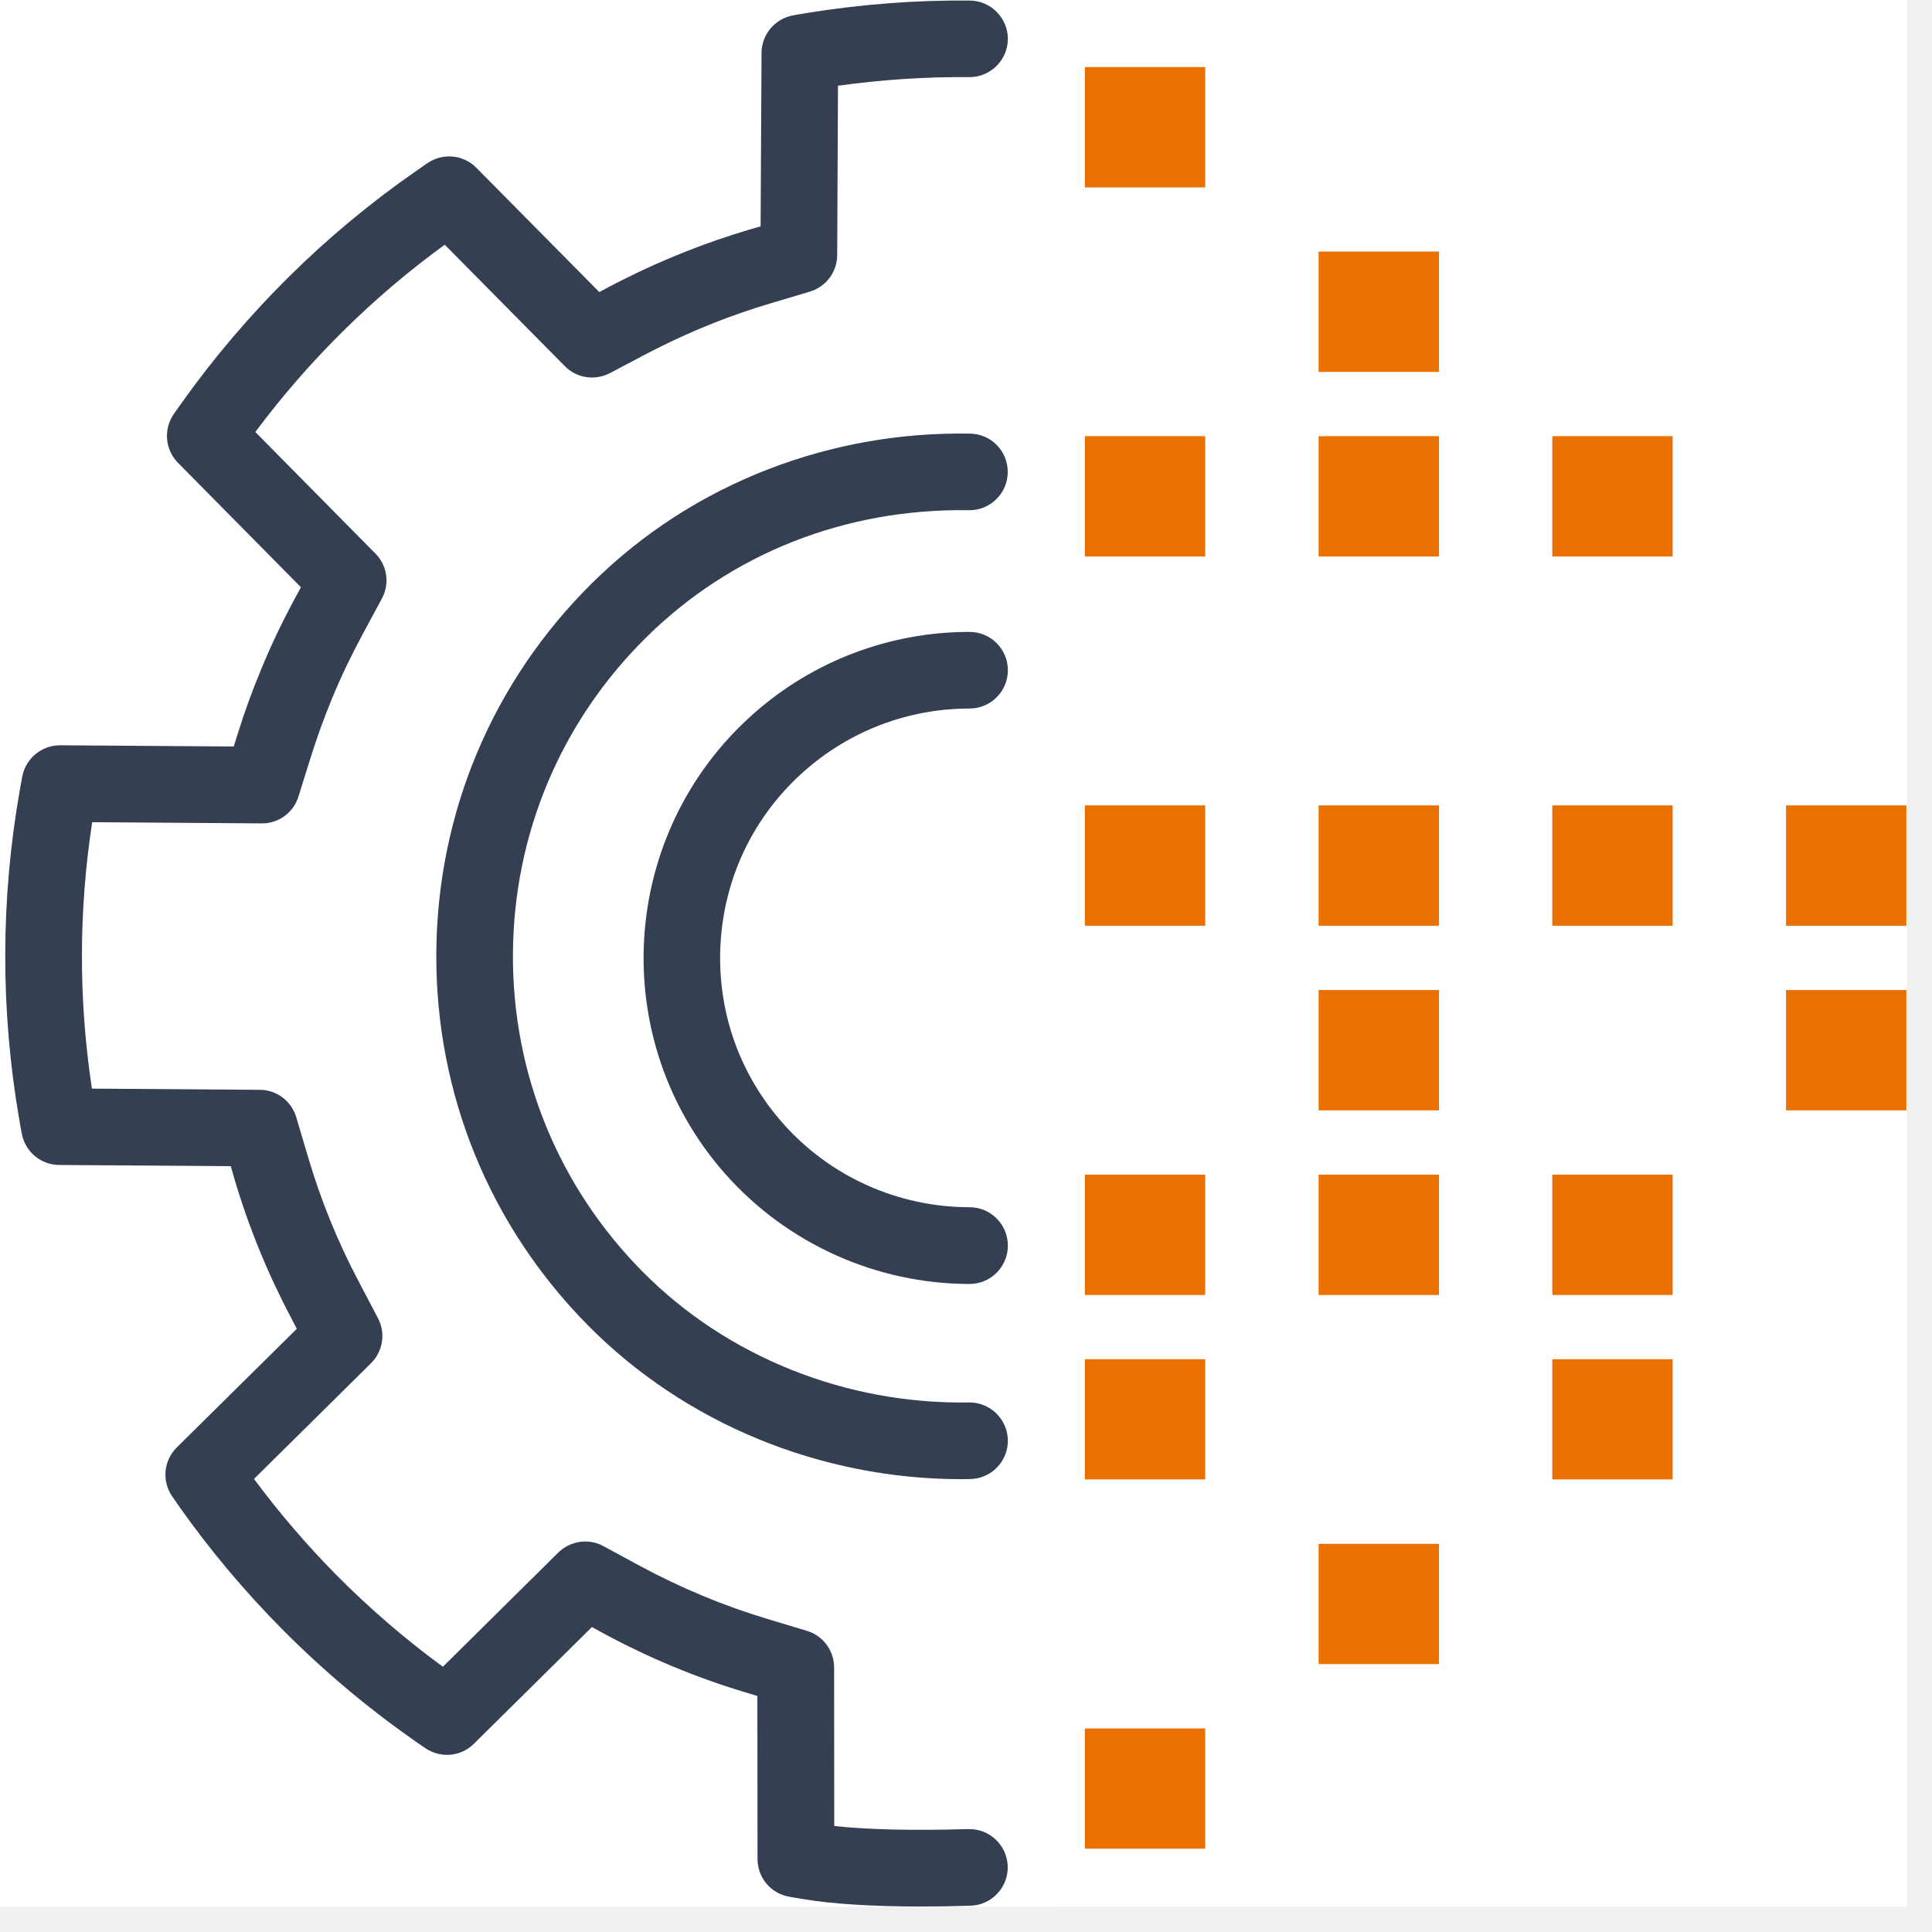
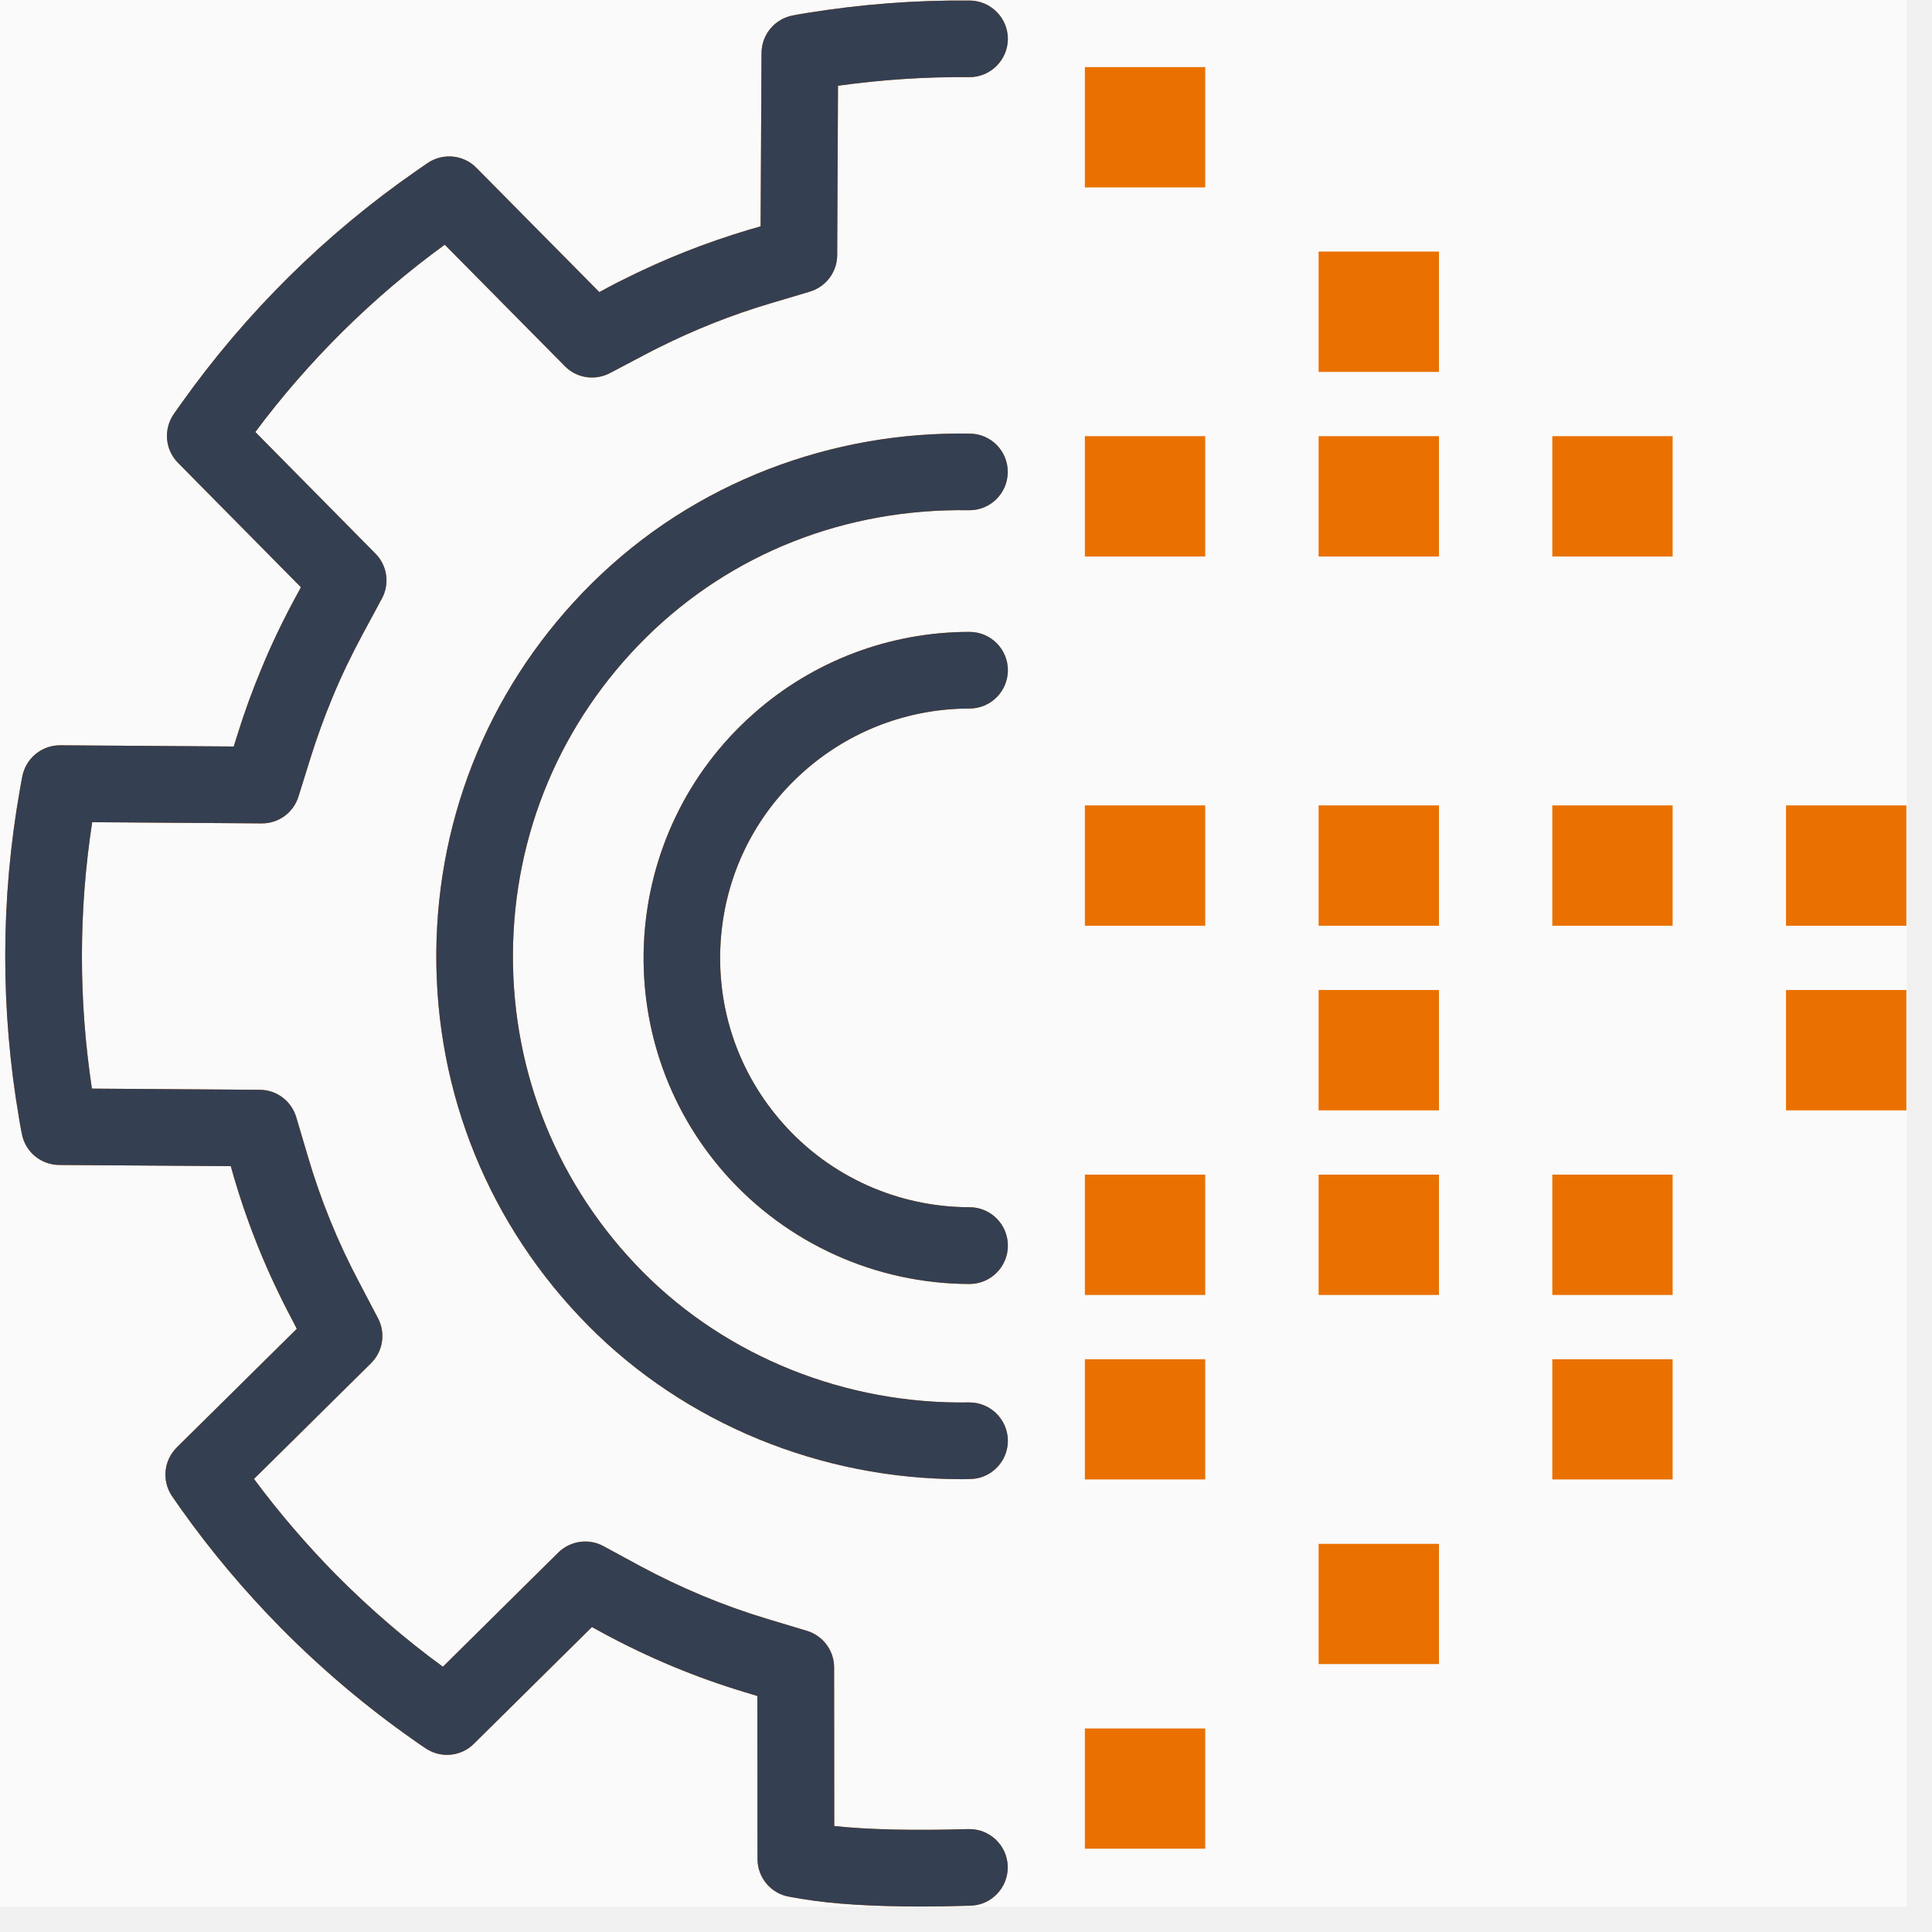
<svg xmlns="http://www.w3.org/2000/svg" width="75" zoomAndPan="magnify" viewBox="0 0 56.25 56.25" height="75" preserveAspectRatio="xMidYMid meet" version="1.0">
  <defs>
-     <clipPath id="376bb0c938">
+     <clipPath id="64f4c0c309">
      <path d="M 0 0 L 55.512 0 L 55.512 55.512 L 0 55.512 Z M 0 0 " clip-rule="nonzero" />
    </clipPath>
-     <clipPath id="1b2dcd367f">
+     <clipPath id="a8281e7ecb">
      <path d="M 0 0 L 30 0 L 30 55.512 L 0 55.512 Z M 0 0 " clip-rule="nonzero" />
    </clipPath>
-     <clipPath id="11be47358a">
+     <clipPath id="575153e2b5">
      <path d="M 52 23 L 55.512 23 L 55.512 27 L 52 27 Z M 52 23 " clip-rule="nonzero" />
    </clipPath>
-     <clipPath id="028acf21c3">
+     <clipPath id="f2553123a9">
      <path d="M 52 28 L 55.512 28 L 55.512 33 L 52 33 Z M 52 28 " clip-rule="nonzero" />
    </clipPath>
-     <clipPath id="6078f1fb26">
-       <path d="M 0 0 L 30.715 0 L 30.715 55.512 L 0 55.512 Z M 0 0 " clip-rule="nonzero" />
-     </clipPath>
-     <clipPath id="cbe5e124a7">
+     <clipPath id="810e6e0f9f">
      <path d="M 0 0 L 30 0 L 30 55.512 L 0 55.512 Z M 0 0 " clip-rule="nonzero" />
    </clipPath>
  </defs>
-   <g clip-path="url(#376bb0c938)">
+   <g clip-path="url(#64f4c0c309)">
    <path fill="#ffffff" d="M 0 0 L 55.512 0 L 55.512 55.512 L 0 55.512 Z M 0 0 " fill-opacity="1" fill-rule="nonzero" />
    <path fill="#ffffff" d="M 0 0 L 55.512 0 L 55.512 55.512 L 0 55.512 Z M 0 0 " fill-opacity="1" fill-rule="nonzero" />
+     <path fill="#fafafa" d="M 0 0 L 55.512 0 L 55.512 55.512 L 0 55.512 Z M 0 0 " fill-opacity="1" fill-rule="nonzero" />
  </g>
  <path fill="#ea7100" d="M 28.227 40.832 C 28.219 40.832 28.211 40.832 28.207 40.832 C 24.629 40.891 21.168 39.504 18.715 37.031 C 16.258 34.551 14.914 31.262 14.934 27.773 C 14.953 24.281 16.332 21.012 18.812 18.559 C 21.293 16.109 24.625 14.797 28.207 14.855 C 28.211 14.855 28.219 14.855 28.227 14.855 C 28.832 14.855 29.332 14.367 29.34 13.758 C 29.352 13.141 28.859 12.633 28.242 12.625 C 26.223 12.59 24.25 12.938 22.383 13.656 C 20.441 14.406 18.715 15.52 17.246 16.969 C 14.34 19.84 12.727 23.672 12.703 27.758 C 12.68 31.844 14.254 35.695 17.129 38.598 C 19.949 41.445 23.895 43.066 27.992 43.066 C 28.074 43.066 28.16 43.066 28.246 43.062 C 28.859 43.055 29.352 42.547 29.344 41.93 C 29.332 41.32 28.832 40.832 28.227 40.832 Z M 28.227 40.832 " fill-opacity="1" fill-rule="nonzero" />
-   <g clip-path="url(#1b2dcd367f)">
+   <g clip-path="url(#a8281e7ecb)">
    <path fill="#ea7100" d="M 28.195 53.254 C 26.59 53.301 25.254 53.27 24.289 53.164 L 24.285 48.547 C 24.285 48.055 23.961 47.621 23.488 47.48 L 22.348 47.137 C 21.07 46.754 19.816 46.23 18.621 45.586 L 17.57 45.016 C 17.141 44.781 16.605 44.859 16.254 45.203 L 12.895 48.527 C 11.793 47.723 10.75 46.82 9.785 45.848 C 8.93 44.98 8.125 44.043 7.395 43.059 L 10.801 39.691 C 11.152 39.344 11.234 38.812 11.004 38.379 L 10.449 37.32 C 9.836 36.164 9.336 34.938 8.965 33.672 L 8.625 32.527 C 8.484 32.055 8.055 31.73 7.562 31.73 L 2.676 31.695 C 2.285 29.113 2.289 26.512 2.684 23.938 L 7.617 23.973 C 7.621 23.973 7.625 23.973 7.629 23.973 C 8.117 23.973 8.547 23.656 8.691 23.188 L 9.047 22.047 C 9.227 21.473 9.434 20.902 9.664 20.344 C 9.922 19.715 10.223 19.09 10.551 18.48 L 11.117 17.43 C 11.352 17 11.277 16.465 10.93 16.117 L 7.434 12.578 C 8.207 11.539 9.066 10.555 9.984 9.645 C 10.906 8.734 11.898 7.887 12.949 7.125 L 16.445 10.66 C 16.789 11.012 17.32 11.09 17.758 10.863 L 18.816 10.305 C 18.934 10.242 19.051 10.184 19.16 10.129 C 20.211 9.602 21.312 9.164 22.434 8.832 L 23.574 8.492 C 24.047 8.352 24.371 7.922 24.375 7.43 L 24.398 2.496 C 25.664 2.32 26.945 2.234 28.215 2.246 C 28.219 2.246 28.223 2.246 28.227 2.246 C 28.836 2.246 29.336 1.754 29.344 1.141 C 29.348 0.527 28.852 0.023 28.238 0.016 C 26.652 0 25.055 0.125 23.488 0.379 C 23.352 0.398 23.215 0.426 23.086 0.449 C 22.559 0.547 22.176 1.004 22.172 1.539 L 22.145 6.59 L 21.797 6.691 C 20.551 7.062 19.324 7.547 18.152 8.137 C 18.023 8.199 17.895 8.266 17.77 8.332 L 17.449 8.504 L 13.871 4.887 C 13.492 4.5 12.891 4.445 12.445 4.75 C 12.402 4.781 12.363 4.809 12.32 4.836 C 12.25 4.883 12.184 4.93 12.117 4.977 C 10.801 5.891 9.555 6.926 8.414 8.055 C 7.273 9.184 6.223 10.418 5.297 11.719 C 5.219 11.832 5.137 11.945 5.059 12.055 C 4.754 12.5 4.805 13.094 5.184 13.477 L 8.762 17.098 L 8.59 17.414 C 8.223 18.094 7.887 18.793 7.602 19.492 C 7.344 20.109 7.113 20.746 6.914 21.387 L 6.805 21.734 L 1.754 21.699 C 1.75 21.699 1.746 21.699 1.746 21.699 C 1.207 21.699 0.746 22.086 0.648 22.613 L 0.641 22.645 C 0.621 22.762 0.598 22.879 0.578 22.996 C 0.016 26.18 0.012 29.406 0.559 32.586 C 0.582 32.723 0.605 32.863 0.637 33.016 C 0.738 33.539 1.191 33.914 1.723 33.918 L 6.719 33.953 L 6.82 34.305 C 7.234 35.711 7.793 37.078 8.473 38.363 L 8.641 38.688 L 5.148 42.141 C 4.766 42.52 4.707 43.113 5.008 43.559 C 5.082 43.668 5.16 43.777 5.238 43.891 C 6.125 45.145 7.121 46.328 8.199 47.418 C 9.379 48.609 10.668 49.699 12.035 50.656 C 12.152 50.742 12.27 50.82 12.391 50.902 C 12.832 51.199 13.422 51.145 13.797 50.77 L 17.234 47.371 L 17.555 47.547 C 18.883 48.266 20.281 48.848 21.703 49.273 L 22.051 49.379 L 22.055 54.125 C 22.055 54.668 22.445 55.133 22.98 55.223 L 23.109 55.246 C 23.195 55.262 23.281 55.273 23.363 55.289 C 24.227 55.434 25.387 55.508 26.828 55.508 C 27.277 55.508 27.754 55.5 28.254 55.484 C 28.871 55.469 29.355 54.953 29.34 54.34 C 29.324 53.723 28.809 53.238 28.195 53.254 Z M 28.195 53.254 " fill-opacity="1" fill-rule="nonzero" />
  </g>
  <path fill="#ea7100" d="M 23.414 22.453 C 24.742 21.277 26.449 20.629 28.223 20.629 C 28.223 20.629 28.227 20.629 28.227 20.629 C 28.844 20.629 29.344 20.129 29.344 19.512 C 29.344 18.898 28.844 18.398 28.227 18.398 C 28.227 18.398 28.223 18.398 28.223 18.398 C 25.906 18.398 23.672 19.242 21.938 20.781 C 18.016 24.25 17.648 30.258 21.117 34.18 C 22.918 36.211 25.508 37.379 28.227 37.383 C 28.844 37.383 29.344 36.883 29.344 36.266 C 29.344 35.648 28.844 35.148 28.227 35.148 C 26.148 35.148 24.164 34.258 22.789 32.699 C 21.504 31.246 20.863 29.383 20.98 27.445 C 21.098 25.508 21.965 23.734 23.414 22.453 Z M 23.414 22.453 " fill-opacity="1" fill-rule="nonzero" />
  <path fill="#ea7100" d="M 31.586 1.953 L 35.09 1.953 L 35.09 5.457 L 31.586 5.457 Z M 31.586 1.953 " fill-opacity="1" fill-rule="nonzero" />
  <path fill="#ea7100" d="M 31.586 12.699 L 35.09 12.699 L 35.09 16.203 L 31.586 16.203 Z M 31.586 12.699 " fill-opacity="1" fill-rule="nonzero" />
  <path fill="#ea7100" d="M 31.586 23.449 L 35.09 23.449 L 35.09 26.953 L 31.586 26.953 Z M 31.586 23.449 " fill-opacity="1" fill-rule="nonzero" />
  <path fill="#ea7100" d="M 31.586 34.199 L 35.09 34.199 L 35.09 37.703 L 31.586 37.703 Z M 31.586 34.199 " fill-opacity="1" fill-rule="nonzero" />
  <path fill="#ea7100" d="M 31.586 39.574 L 35.09 39.574 L 35.09 43.074 L 31.586 43.074 Z M 31.586 39.574 " fill-opacity="1" fill-rule="nonzero" />
  <path fill="#ea7100" d="M 31.586 50.324 L 35.09 50.324 L 35.09 53.824 L 31.586 53.824 Z M 31.586 50.324 " fill-opacity="1" fill-rule="nonzero" />
  <path fill="#ea7100" d="M 38.391 7.324 L 41.895 7.324 L 41.895 10.828 L 38.391 10.828 Z M 38.391 7.324 " fill-opacity="1" fill-rule="nonzero" />
  <path fill="#ea7100" d="M 38.391 12.699 L 41.895 12.699 L 41.895 16.203 L 38.391 16.203 Z M 38.391 12.699 " fill-opacity="1" fill-rule="nonzero" />
  <path fill="#ea7100" d="M 38.391 23.449 L 41.895 23.449 L 41.895 26.953 L 38.391 26.953 Z M 38.391 23.449 " fill-opacity="1" fill-rule="nonzero" />
  <path fill="#ea7100" d="M 38.391 28.824 L 41.895 28.824 L 41.895 32.328 L 38.391 32.328 Z M 38.391 28.824 " fill-opacity="1" fill-rule="nonzero" />
  <path fill="#ea7100" d="M 38.391 34.199 L 41.895 34.199 L 41.895 37.703 L 38.391 37.703 Z M 38.391 34.199 " fill-opacity="1" fill-rule="nonzero" />
  <path fill="#ea7100" d="M 38.391 44.949 L 41.895 44.949 L 41.895 48.449 L 38.391 48.449 Z M 38.391 44.949 " fill-opacity="1" fill-rule="nonzero" />
  <path fill="#ea7100" d="M 45.195 12.699 L 48.699 12.699 L 48.699 16.203 L 45.195 16.203 Z M 45.195 12.699 " fill-opacity="1" fill-rule="nonzero" />
  <path fill="#ea7100" d="M 45.195 23.449 L 48.699 23.449 L 48.699 26.953 L 45.195 26.953 Z M 45.195 23.449 " fill-opacity="1" fill-rule="nonzero" />
  <path fill="#ea7100" d="M 45.195 34.199 L 48.699 34.199 L 48.699 37.703 L 45.195 37.703 Z M 45.195 34.199 " fill-opacity="1" fill-rule="nonzero" />
  <path fill="#ea7100" d="M 45.195 39.574 L 48.699 39.574 L 48.699 43.074 L 45.195 43.074 Z M 45.195 39.574 " fill-opacity="1" fill-rule="nonzero" />
-   <g clip-path="url(#11be47358a)">
+   <g clip-path="url(#575153e2b5)">
    <path fill="#ea7100" d="M 52 23.449 L 55.504 23.449 L 55.504 26.953 L 52 26.953 Z M 52 23.449 " fill-opacity="1" fill-rule="nonzero" />
  </g>
-   <g clip-path="url(#028acf21c3)">
+   <g clip-path="url(#f2553123a9)">
    <path fill="#ea7100" d="M 52 28.824 L 55.504 28.824 L 55.504 32.328 L 52 32.328 Z M 52 28.824 " fill-opacity="1" fill-rule="nonzero" />
  </g>
-   <g clip-path="url(#6078f1fb26)">
-     <path fill="#ffffff" d="M 0 0 L 30.715 0 L 30.715 55.551 L 0 55.551 Z M 0 0 " fill-opacity="1" fill-rule="nonzero" />
-   </g>
  <path fill="#343f52" d="M 28.227 40.832 C 28.219 40.832 28.211 40.832 28.207 40.832 C 24.629 40.891 21.168 39.504 18.715 37.031 C 16.258 34.551 14.914 31.262 14.934 27.773 C 14.953 24.281 16.332 21.012 18.812 18.559 C 21.293 16.109 24.625 14.797 28.207 14.855 C 28.211 14.855 28.219 14.855 28.227 14.855 C 28.832 14.855 29.332 14.367 29.34 13.758 C 29.352 13.141 28.859 12.633 28.242 12.625 C 26.223 12.59 24.25 12.938 22.383 13.656 C 20.441 14.406 18.715 15.52 17.246 16.969 C 14.34 19.84 12.727 23.672 12.703 27.758 C 12.68 31.844 14.254 35.695 17.129 38.598 C 19.949 41.445 23.895 43.066 27.992 43.066 C 28.074 43.066 28.16 43.066 28.246 43.062 C 28.859 43.055 29.352 42.547 29.344 41.93 C 29.332 41.32 28.832 40.832 28.227 40.832 Z M 28.227 40.832 " fill-opacity="1" fill-rule="nonzero" />
-   <g clip-path="url(#cbe5e124a7)">
+   <g clip-path="url(#810e6e0f9f)">
    <path fill="#343f52" d="M 28.195 53.254 C 26.59 53.301 25.254 53.27 24.289 53.164 L 24.285 48.547 C 24.285 48.055 23.961 47.621 23.488 47.48 L 22.348 47.137 C 21.07 46.754 19.816 46.23 18.621 45.586 L 17.57 45.016 C 17.141 44.781 16.605 44.859 16.254 45.203 L 12.895 48.527 C 11.793 47.723 10.75 46.82 9.785 45.848 C 8.93 44.98 8.125 44.043 7.395 43.059 L 10.801 39.691 C 11.152 39.344 11.234 38.812 11.004 38.379 L 10.449 37.32 C 9.836 36.164 9.336 34.938 8.965 33.672 L 8.625 32.527 C 8.484 32.055 8.055 31.73 7.562 31.73 L 2.676 31.695 C 2.285 29.113 2.289 26.512 2.684 23.938 L 7.617 23.973 C 7.621 23.973 7.625 23.973 7.629 23.973 C 8.117 23.973 8.547 23.656 8.691 23.188 L 9.047 22.047 C 9.227 21.473 9.434 20.902 9.664 20.344 C 9.922 19.715 10.223 19.09 10.551 18.48 L 11.117 17.43 C 11.352 17 11.277 16.465 10.93 16.117 L 7.434 12.578 C 8.207 11.539 9.066 10.555 9.984 9.645 C 10.906 8.734 11.898 7.887 12.949 7.125 L 16.445 10.66 C 16.789 11.012 17.32 11.09 17.758 10.863 L 18.816 10.305 C 18.934 10.242 19.051 10.184 19.16 10.129 C 20.211 9.602 21.312 9.164 22.434 8.832 L 23.574 8.492 C 24.047 8.352 24.371 7.922 24.375 7.43 L 24.398 2.496 C 25.664 2.32 26.945 2.234 28.215 2.246 C 28.219 2.246 28.223 2.246 28.227 2.246 C 28.836 2.246 29.336 1.754 29.344 1.141 C 29.348 0.527 28.852 0.023 28.238 0.016 C 26.652 0 25.055 0.125 23.488 0.379 C 23.352 0.398 23.215 0.426 23.086 0.449 C 22.559 0.547 22.176 1.004 22.172 1.539 L 22.145 6.59 L 21.797 6.691 C 20.551 7.062 19.324 7.547 18.152 8.137 C 18.023 8.199 17.895 8.266 17.77 8.332 L 17.449 8.504 L 13.871 4.887 C 13.492 4.5 12.891 4.445 12.445 4.75 C 12.402 4.781 12.363 4.809 12.32 4.836 C 12.25 4.883 12.184 4.93 12.117 4.977 C 10.801 5.891 9.555 6.926 8.414 8.055 C 7.273 9.184 6.223 10.418 5.297 11.719 C 5.219 11.832 5.137 11.945 5.059 12.055 C 4.754 12.5 4.805 13.094 5.184 13.477 L 8.762 17.098 L 8.59 17.414 C 8.223 18.094 7.887 18.793 7.602 19.492 C 7.344 20.109 7.113 20.746 6.914 21.387 L 6.805 21.734 L 1.754 21.699 C 1.75 21.699 1.746 21.699 1.746 21.699 C 1.207 21.699 0.746 22.086 0.648 22.613 L 0.641 22.645 C 0.621 22.762 0.598 22.879 0.578 22.996 C 0.016 26.18 0.012 29.406 0.559 32.586 C 0.582 32.723 0.605 32.863 0.637 33.016 C 0.738 33.539 1.191 33.914 1.723 33.918 L 6.719 33.953 L 6.82 34.305 C 7.234 35.711 7.793 37.078 8.473 38.363 L 8.641 38.688 L 5.148 42.141 C 4.766 42.52 4.707 43.113 5.008 43.559 C 5.082 43.668 5.16 43.777 5.238 43.891 C 6.125 45.145 7.121 46.328 8.199 47.418 C 9.379 48.609 10.668 49.699 12.035 50.656 C 12.152 50.742 12.27 50.82 12.391 50.902 C 12.832 51.199 13.422 51.145 13.797 50.77 L 17.234 47.371 L 17.555 47.547 C 18.883 48.266 20.281 48.848 21.703 49.273 L 22.051 49.379 L 22.055 54.125 C 22.055 54.668 22.445 55.133 22.98 55.223 L 23.109 55.246 C 23.195 55.262 23.281 55.273 23.363 55.289 C 24.227 55.434 25.387 55.508 26.828 55.508 C 27.277 55.508 27.754 55.5 28.254 55.484 C 28.871 55.469 29.355 54.953 29.34 54.34 C 29.324 53.723 28.809 53.238 28.195 53.254 Z M 28.195 53.254 " fill-opacity="1" fill-rule="nonzero" />
  </g>
  <path fill="#343f52" d="M 23.414 22.453 C 24.742 21.277 26.449 20.629 28.223 20.629 C 28.223 20.629 28.227 20.629 28.227 20.629 C 28.844 20.629 29.344 20.129 29.344 19.512 C 29.344 18.898 28.844 18.398 28.227 18.398 C 28.227 18.398 28.223 18.398 28.223 18.398 C 25.906 18.398 23.672 19.242 21.938 20.781 C 18.016 24.25 17.648 30.258 21.117 34.18 C 22.918 36.211 25.508 37.379 28.227 37.383 C 28.844 37.383 29.344 36.883 29.344 36.266 C 29.344 35.648 28.844 35.148 28.227 35.148 C 26.148 35.148 24.164 34.258 22.789 32.699 C 21.504 31.246 20.863 29.383 20.98 27.445 C 21.098 25.508 21.965 23.734 23.414 22.453 Z M 23.414 22.453 " fill-opacity="1" fill-rule="nonzero" />
</svg>
